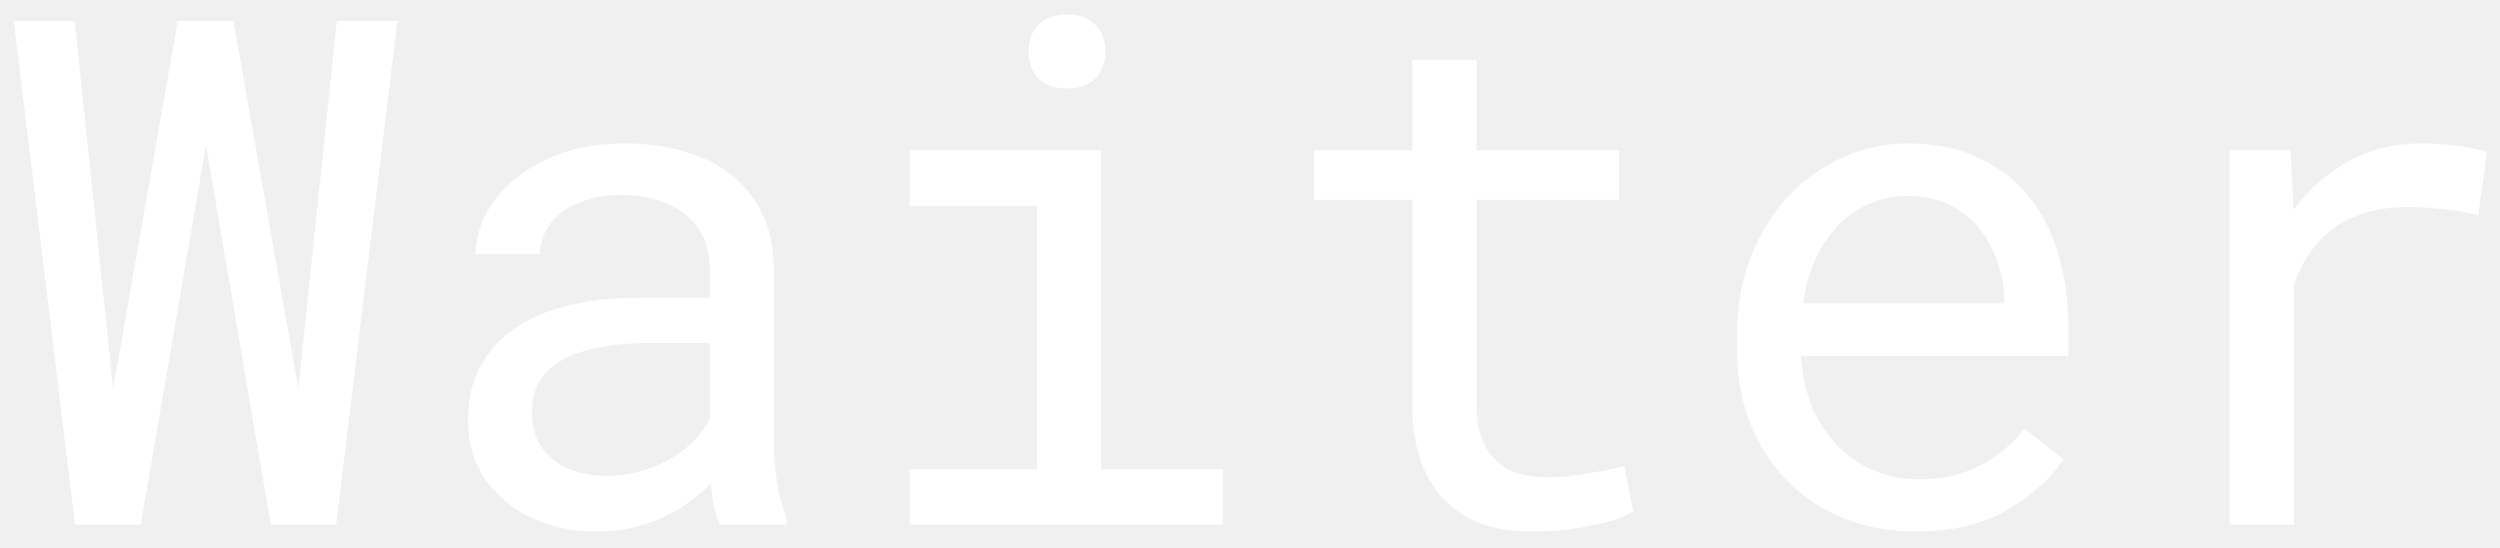
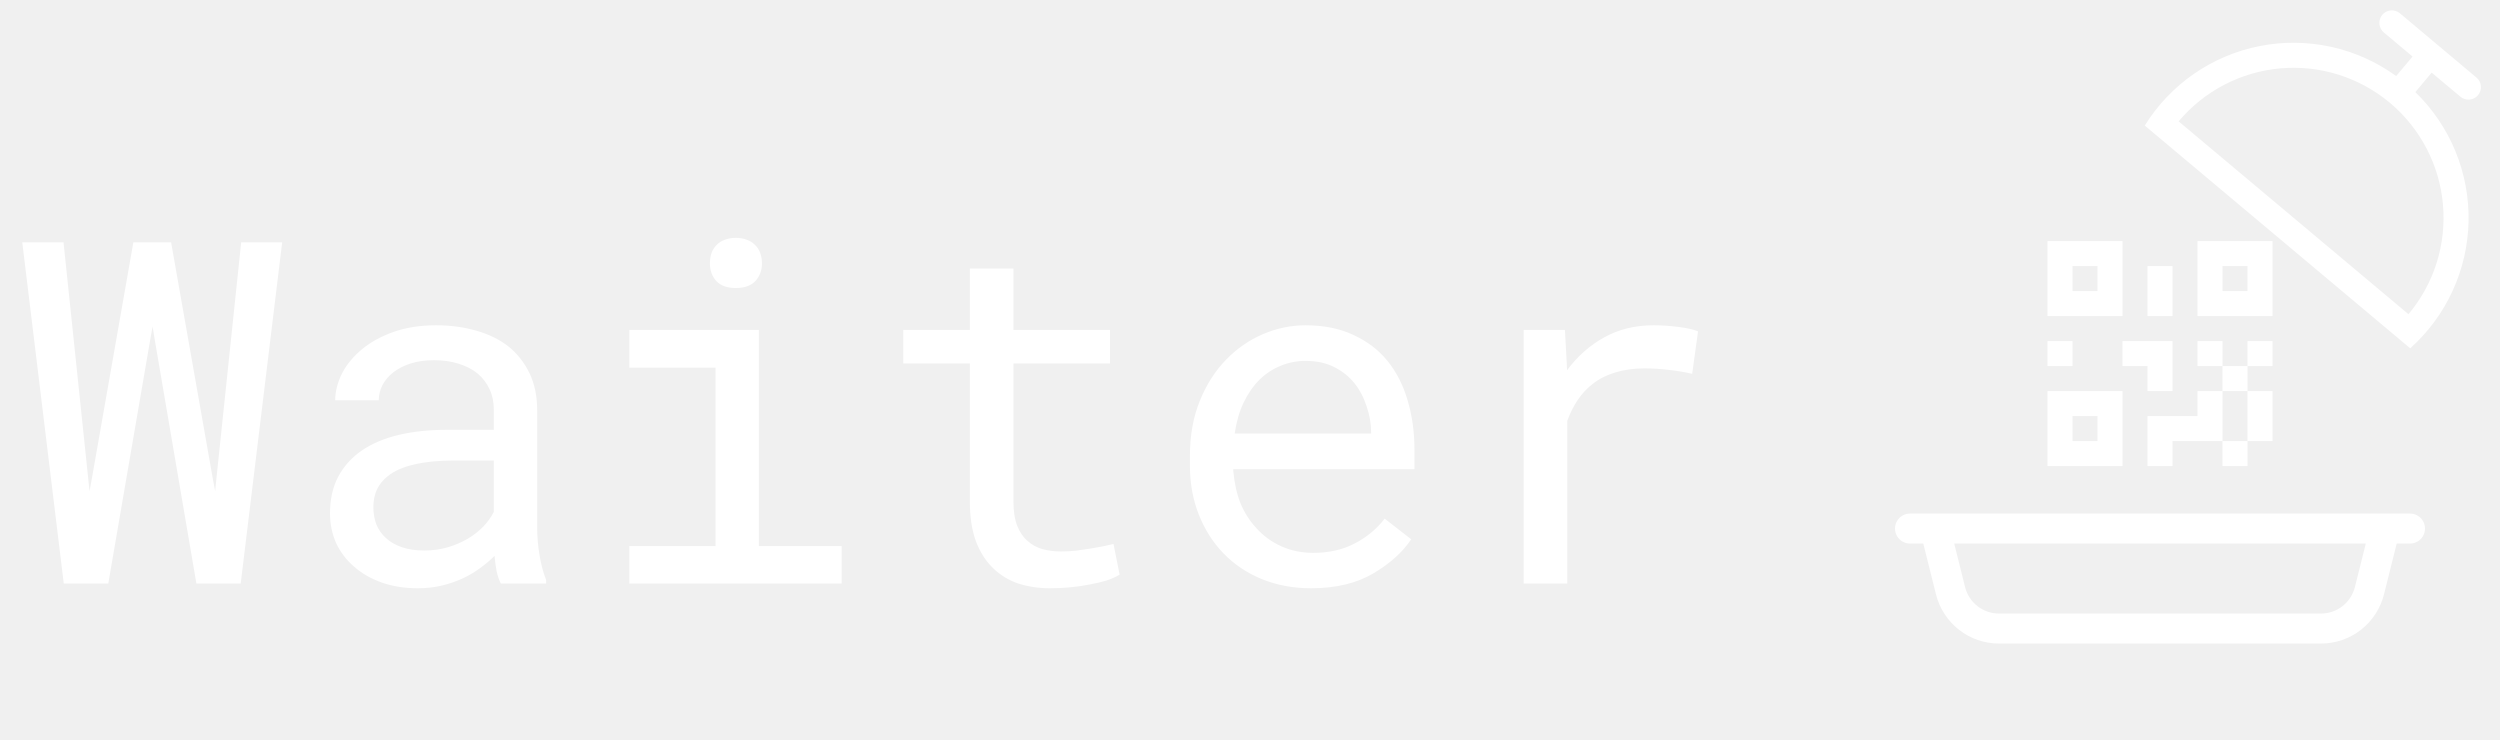
- <svg xmlns="http://www.w3.org/2000/svg" width="105" height="23" viewBox="0 0 105 23" fill="none">
-   <path d="M3.151 22.033L0.579 0.881H3.136L4.662 15.467L4.749 16.309L4.909 15.438L7.465 0.881H9.804L12.376 15.452L12.536 16.309L12.623 15.438L14.148 0.881H16.69L14.119 22.033H11.373L8.802 6.983L8.657 6.097L8.497 6.997L5.911 22.033H3.151ZM30.244 22.033C30.138 21.83 30.051 21.578 29.983 21.278C29.925 20.968 29.881 20.648 29.852 20.319C29.581 20.59 29.276 20.847 28.937 21.089C28.608 21.331 28.244 21.544 27.847 21.728C27.441 21.912 27.01 22.058 26.554 22.164C26.099 22.27 25.615 22.324 25.102 22.324C24.269 22.324 23.513 22.203 22.835 21.961C22.167 21.718 21.601 21.389 21.136 20.973C20.661 20.566 20.293 20.082 20.032 19.52C19.78 18.949 19.654 18.334 19.654 17.675C19.654 16.813 19.823 16.058 20.162 15.409C20.511 14.76 21 14.217 21.63 13.782C22.259 13.356 23.015 13.036 23.896 12.823C24.787 12.61 25.78 12.503 26.874 12.503H29.809V11.268C29.809 10.794 29.721 10.368 29.547 9.99C29.373 9.612 29.126 9.288 28.806 9.017C28.487 8.755 28.094 8.552 27.63 8.407C27.174 8.261 26.661 8.189 26.09 8.189C25.557 8.189 25.078 8.256 24.651 8.392C24.235 8.528 23.881 8.707 23.591 8.93C23.3 9.152 23.073 9.419 22.908 9.729C22.753 10.029 22.676 10.344 22.676 10.673H19.974C19.983 10.101 20.128 9.54 20.409 8.988C20.7 8.436 21.116 7.937 21.659 7.491C22.191 7.056 22.84 6.702 23.605 6.431C24.38 6.16 25.257 6.024 26.235 6.024C27.126 6.024 27.954 6.135 28.719 6.358C29.484 6.571 30.148 6.896 30.709 7.332C31.261 7.777 31.697 8.329 32.017 8.988C32.336 9.646 32.496 10.416 32.496 11.297V18.605C32.496 19.128 32.545 19.685 32.641 20.276C32.738 20.857 32.874 21.365 33.048 21.801V22.033H30.244ZM25.494 19.985C26.017 19.985 26.506 19.917 26.961 19.782C27.416 19.646 27.833 19.467 28.211 19.244C28.579 19.021 28.898 18.769 29.169 18.489C29.441 18.198 29.654 17.898 29.809 17.588V14.406H27.31C26.38 14.406 25.567 14.489 24.869 14.653C24.182 14.808 23.634 15.05 23.228 15.38C22.937 15.612 22.714 15.888 22.559 16.208C22.414 16.527 22.341 16.891 22.341 17.297C22.341 17.685 22.404 18.043 22.53 18.372C22.666 18.702 22.864 18.983 23.126 19.215C23.387 19.457 23.717 19.646 24.114 19.782C24.511 19.917 24.971 19.985 25.494 19.985ZM38.205 6.315H46.239V19.709H51.367V22.033H38.205V19.709H43.551V8.654H38.205V6.315ZM43.203 2.189C43.203 1.956 43.237 1.739 43.304 1.535C43.382 1.332 43.498 1.157 43.653 1.012C43.779 0.886 43.939 0.789 44.133 0.722C44.336 0.644 44.563 0.605 44.815 0.605C45.067 0.605 45.29 0.644 45.484 0.722C45.677 0.789 45.837 0.886 45.963 1.012C46.118 1.148 46.234 1.317 46.312 1.521C46.389 1.724 46.428 1.947 46.428 2.189C46.428 2.625 46.292 2.988 46.021 3.278C45.75 3.569 45.348 3.714 44.815 3.714C44.273 3.714 43.866 3.569 43.595 3.278C43.334 2.988 43.203 2.625 43.203 2.189ZM62.016 2.508V6.315H68.001V8.392H62.016V16.934C62.016 17.544 62.093 18.048 62.248 18.445C62.403 18.842 62.616 19.157 62.887 19.389C63.159 19.631 63.468 19.801 63.817 19.898C64.175 19.995 64.553 20.043 64.95 20.043C65.241 20.043 65.541 20.029 65.851 19.999C66.161 19.961 66.466 19.917 66.766 19.869C67.057 19.82 67.328 19.772 67.58 19.723C67.841 19.665 68.054 19.617 68.219 19.578L68.597 21.481C68.374 21.617 68.103 21.738 67.783 21.844C67.463 21.941 67.115 22.024 66.737 22.091C66.359 22.169 65.957 22.227 65.531 22.266C65.115 22.304 64.698 22.324 64.282 22.324C63.585 22.324 62.931 22.227 62.321 22.033C61.72 21.83 61.197 21.51 60.752 21.075C60.306 20.648 59.953 20.096 59.691 19.418C59.44 18.731 59.314 17.903 59.314 16.934V8.392H55.188V6.315H59.314V2.508H62.016ZM80.466 22.324C79.361 22.324 78.344 22.135 77.415 21.757C76.495 21.38 75.705 20.852 75.047 20.174C74.388 19.496 73.875 18.692 73.507 17.762C73.139 16.832 72.955 15.82 72.955 14.726V14.116C72.955 12.847 73.158 11.714 73.565 10.716C73.972 9.709 74.514 8.857 75.192 8.16C75.86 7.472 76.621 6.944 77.473 6.576C78.335 6.208 79.216 6.024 80.117 6.024C81.25 6.024 82.238 6.223 83.081 6.62C83.933 7.007 84.64 7.545 85.201 8.232C85.763 8.93 86.18 9.748 86.451 10.687C86.732 11.627 86.872 12.644 86.872 13.738V14.944H75.642V15.046C75.71 15.811 75.86 16.484 76.093 17.065C76.335 17.646 76.664 18.159 77.081 18.605C77.507 19.079 78.02 19.452 78.621 19.723C79.221 19.995 79.884 20.13 80.611 20.13C81.57 20.13 82.422 19.936 83.168 19.549C83.913 19.162 84.533 18.648 85.027 18.009L86.669 19.288C86.146 20.082 85.361 20.789 84.315 21.409C83.279 22.019 81.996 22.324 80.466 22.324ZM80.117 8.232C79.575 8.232 79.061 8.334 78.577 8.537C78.093 8.731 77.657 9.017 77.269 9.394C76.882 9.782 76.553 10.256 76.282 10.818C76.02 11.37 75.836 12.009 75.73 12.736H84.184V12.605C84.184 12.121 84.093 11.603 83.909 11.051C83.725 10.489 83.468 10.005 83.139 9.598C82.809 9.191 82.393 8.862 81.889 8.61C81.395 8.358 80.805 8.232 80.117 8.232ZM101.69 6.024C102.184 6.024 102.697 6.058 103.23 6.126C103.772 6.194 104.179 6.286 104.45 6.402L104.087 9.031C103.564 8.915 103.065 8.833 102.591 8.784C102.126 8.726 101.637 8.697 101.123 8.697C100.465 8.697 99.869 8.779 99.337 8.944C98.804 9.099 98.339 9.331 97.942 9.641C97.584 9.913 97.269 10.247 96.998 10.644C96.736 11.031 96.518 11.467 96.344 11.951V22.033H93.642V6.315H96.199L96.315 8.421L96.329 8.813C96.969 7.951 97.734 7.273 98.625 6.78C99.525 6.276 100.547 6.024 101.69 6.024Z" fill="white" />
+ <svg xmlns="http://www.w3.org/2000/svg" width="125" height="37" viewBox="0 0 125 37" fill="none">
+   <path d="M3.188 29.178L1.113 12.116H3.176L4.406 23.881L4.477 24.561L4.605 23.858L6.668 12.116H8.555L10.629 23.87L10.758 24.561L10.828 23.858L12.059 12.116H14.109L12.035 29.178H9.82L7.746 17.038L7.629 16.323L7.5 17.049L5.414 29.178H3.188ZM25.043 29.178C24.957 29.014 24.887 28.811 24.832 28.569C24.785 28.319 24.75 28.061 24.727 27.795C24.508 28.014 24.262 28.221 23.988 28.416C23.723 28.612 23.43 28.784 23.109 28.932C22.781 29.081 22.434 29.198 22.066 29.284C21.699 29.37 21.309 29.413 20.895 29.413C20.223 29.413 19.613 29.315 19.066 29.12C18.527 28.924 18.07 28.659 17.695 28.323C17.312 27.995 17.016 27.604 16.805 27.151C16.602 26.69 16.5 26.194 16.5 25.663C16.5 24.967 16.637 24.358 16.91 23.834C17.191 23.311 17.586 22.873 18.094 22.522C18.602 22.178 19.211 21.92 19.922 21.748C20.641 21.577 21.441 21.491 22.324 21.491H24.691V20.495C24.691 20.112 24.621 19.768 24.48 19.463C24.34 19.159 24.141 18.897 23.883 18.678C23.625 18.467 23.309 18.303 22.934 18.186C22.566 18.069 22.152 18.01 21.691 18.01C21.262 18.01 20.875 18.065 20.531 18.174C20.195 18.284 19.91 18.428 19.676 18.608C19.441 18.788 19.258 19.002 19.125 19.252C19 19.495 18.938 19.748 18.938 20.014H16.758C16.766 19.553 16.883 19.1 17.109 18.655C17.344 18.209 17.68 17.807 18.117 17.448C18.547 17.096 19.07 16.811 19.688 16.592C20.312 16.373 21.02 16.264 21.809 16.264C22.527 16.264 23.195 16.354 23.812 16.534C24.43 16.706 24.965 16.967 25.418 17.319C25.863 17.678 26.215 18.123 26.473 18.655C26.73 19.186 26.859 19.807 26.859 20.518V26.413C26.859 26.834 26.898 27.284 26.977 27.76C27.055 28.229 27.164 28.639 27.305 28.991V29.178H25.043ZM21.211 27.526C21.633 27.526 22.027 27.471 22.395 27.362C22.762 27.252 23.098 27.108 23.402 26.928C23.699 26.748 23.957 26.545 24.176 26.319C24.395 26.084 24.566 25.842 24.691 25.592V23.026H22.676C21.926 23.026 21.27 23.092 20.707 23.225C20.152 23.35 19.711 23.545 19.383 23.811C19.148 23.998 18.969 24.221 18.844 24.479C18.727 24.737 18.668 25.03 18.668 25.358C18.668 25.67 18.719 25.959 18.82 26.225C18.93 26.491 19.09 26.717 19.301 26.905C19.512 27.1 19.777 27.252 20.098 27.362C20.418 27.471 20.789 27.526 21.211 27.526ZM31.465 16.498H37.945V27.303H42.082V29.178H31.465V27.303H35.777V18.385H31.465V16.498ZM35.496 13.17C35.496 12.983 35.523 12.807 35.578 12.643C35.641 12.479 35.734 12.338 35.859 12.221C35.961 12.12 36.09 12.041 36.246 11.987C36.41 11.924 36.594 11.893 36.797 11.893C37 11.893 37.18 11.924 37.336 11.987C37.492 12.041 37.621 12.12 37.723 12.221C37.848 12.331 37.941 12.467 38.004 12.631C38.066 12.795 38.098 12.975 38.098 13.17C38.098 13.522 37.988 13.815 37.77 14.049C37.551 14.284 37.227 14.401 36.797 14.401C36.359 14.401 36.031 14.284 35.812 14.049C35.602 13.815 35.496 13.522 35.496 13.17ZM50.672 13.428V16.498H55.5V18.174H50.672V25.065C50.672 25.557 50.734 25.963 50.859 26.284C50.984 26.604 51.156 26.858 51.375 27.045C51.594 27.241 51.844 27.377 52.125 27.456C52.414 27.534 52.719 27.573 53.039 27.573C53.273 27.573 53.516 27.561 53.766 27.538C54.016 27.506 54.262 27.471 54.504 27.432C54.738 27.393 54.957 27.354 55.16 27.315C55.371 27.268 55.543 27.229 55.676 27.198L55.98 28.733C55.801 28.842 55.582 28.94 55.324 29.026C55.066 29.104 54.785 29.17 54.48 29.225C54.176 29.288 53.852 29.334 53.508 29.366C53.172 29.397 52.836 29.413 52.5 29.413C51.938 29.413 51.41 29.334 50.918 29.178C50.434 29.014 50.012 28.756 49.652 28.405C49.293 28.061 49.008 27.616 48.797 27.069C48.594 26.514 48.492 25.846 48.492 25.065V18.174H45.164V16.498H48.492V13.428H50.672ZM65.555 29.413C64.664 29.413 63.844 29.26 63.094 28.956C62.352 28.651 61.715 28.225 61.184 27.678C60.652 27.131 60.238 26.483 59.941 25.733C59.645 24.983 59.496 24.166 59.496 23.284V22.791C59.496 21.768 59.66 20.854 59.988 20.049C60.316 19.237 60.754 18.549 61.301 17.987C61.84 17.432 62.453 17.006 63.141 16.709C63.836 16.413 64.547 16.264 65.273 16.264C66.188 16.264 66.984 16.424 67.664 16.745C68.352 17.057 68.922 17.491 69.375 18.045C69.828 18.608 70.164 19.268 70.383 20.026C70.609 20.784 70.723 21.604 70.723 22.487V23.459H61.664V23.541C61.719 24.159 61.84 24.702 62.027 25.17C62.223 25.639 62.488 26.053 62.824 26.413C63.168 26.795 63.582 27.096 64.066 27.315C64.551 27.534 65.086 27.643 65.672 27.643C66.445 27.643 67.133 27.487 67.734 27.174C68.336 26.862 68.836 26.448 69.234 25.932L70.559 26.963C70.137 27.604 69.504 28.174 68.66 28.674C67.824 29.166 66.789 29.413 65.555 29.413ZM65.273 18.045C64.836 18.045 64.422 18.127 64.031 18.291C63.641 18.448 63.289 18.678 62.977 18.983C62.664 19.295 62.398 19.678 62.18 20.131C61.969 20.577 61.82 21.092 61.734 21.678H68.555V21.573C68.555 21.182 68.481 20.764 68.332 20.319C68.184 19.866 67.977 19.475 67.711 19.147C67.445 18.819 67.109 18.553 66.703 18.35C66.305 18.147 65.828 18.045 65.273 18.045ZM82.676 16.264C83.074 16.264 83.488 16.291 83.918 16.346C84.356 16.401 84.684 16.475 84.902 16.569L84.609 18.69C84.188 18.596 83.785 18.53 83.402 18.491C83.027 18.444 82.633 18.42 82.219 18.42C81.688 18.42 81.207 18.487 80.777 18.62C80.348 18.745 79.973 18.932 79.652 19.182C79.363 19.401 79.109 19.67 78.891 19.991C78.68 20.303 78.504 20.655 78.363 21.045V29.178H76.184V16.498H78.246L78.34 18.198L78.352 18.514C78.867 17.819 79.484 17.272 80.203 16.873C80.93 16.467 81.754 16.264 82.676 16.264Z" fill="white" />
+   <path d="M95.5 26.428H120.5M96.75 26.428L97.526 29.535C97.661 30.075 97.974 30.555 98.413 30.899C98.852 31.242 99.394 31.428 99.951 31.428H116.048C116.605 31.428 117.146 31.242 117.586 30.899C118.025 30.555 118.337 30.075 118.473 29.535L119.25 26.428" stroke="white" stroke-width="1.5" stroke-linecap="round" stroke-linejoin="round" />
+   <path d="M102.375 17.053H103.625V18.303H102.375V17.053ZM107.375 13.303H108.625V15.803H107.375V13.303ZM106.125 17.053H108.625V19.553H107.375V18.303H106.125V17.053ZM109.875 17.053H111.125V18.303H112.375V17.053H113.625V18.303H112.375V19.553H113.625V22.053H112.375V23.303H111.125V22.053H108.625V23.303H107.375V20.803H109.875V19.553H111.125V18.303H109.875V17.053ZM112.375 22.053V19.553H111.125V22.053H112.375ZM109.875 12.053H113.625V15.803H109.875V12.053ZM111.125 13.303V14.553H112.375V13.303H111.125ZM102.375 12.053H106.125V15.803H102.375V12.053ZM103.625 13.303V14.553H104.875V13.303H103.625ZM102.375 19.553H106.125V23.303H102.375V19.553ZM103.625 20.803V22.053H104.875V20.803H103.625Z" fill="white" />
+   <path d="M119.809 3.802L120.627 2.827L119.191 1.622C119.064 1.515 118.984 1.363 118.97 1.198C118.955 1.032 119.007 0.868 119.114 0.741C119.22 0.614 119.373 0.535 119.538 0.52C119.703 0.506 119.867 0.558 119.994 0.664L123.824 3.878C123.951 3.985 124.031 4.137 124.045 4.303C124.06 4.468 124.008 4.632 123.901 4.759C123.795 4.886 123.642 4.965 123.477 4.98C123.312 4.994 123.148 4.942 123.021 4.836L121.584 3.631L120.767 4.605C121.63 5.442 122.312 6.447 122.77 7.559C123.228 8.67 123.452 9.864 123.428 11.066C123.403 12.268 123.132 13.452 122.63 14.544C122.128 15.637 121.407 16.614 120.51 17.415L107.238 6.279C107.872 5.257 108.709 4.376 109.697 3.692C110.686 3.008 111.805 2.536 112.984 2.303C114.164 2.071 115.379 2.084 116.553 2.342C117.727 2.6 118.835 3.097 119.809 3.802ZM108.932 6.068L120.423 15.71C121.056 14.956 121.535 14.084 121.831 13.145C122.127 12.205 122.235 11.217 122.149 10.236C122.063 9.254 121.785 8.3 121.33 7.426C120.876 6.553 120.253 5.777 119.499 5.144C118.744 4.511 117.872 4.033 116.933 3.736C115.994 3.44 115.005 3.332 114.024 3.418C113.043 3.504 112.088 3.782 111.215 4.237C110.341 4.691 109.566 5.314 108.932 6.068Z" fill="white" />
</svg>
